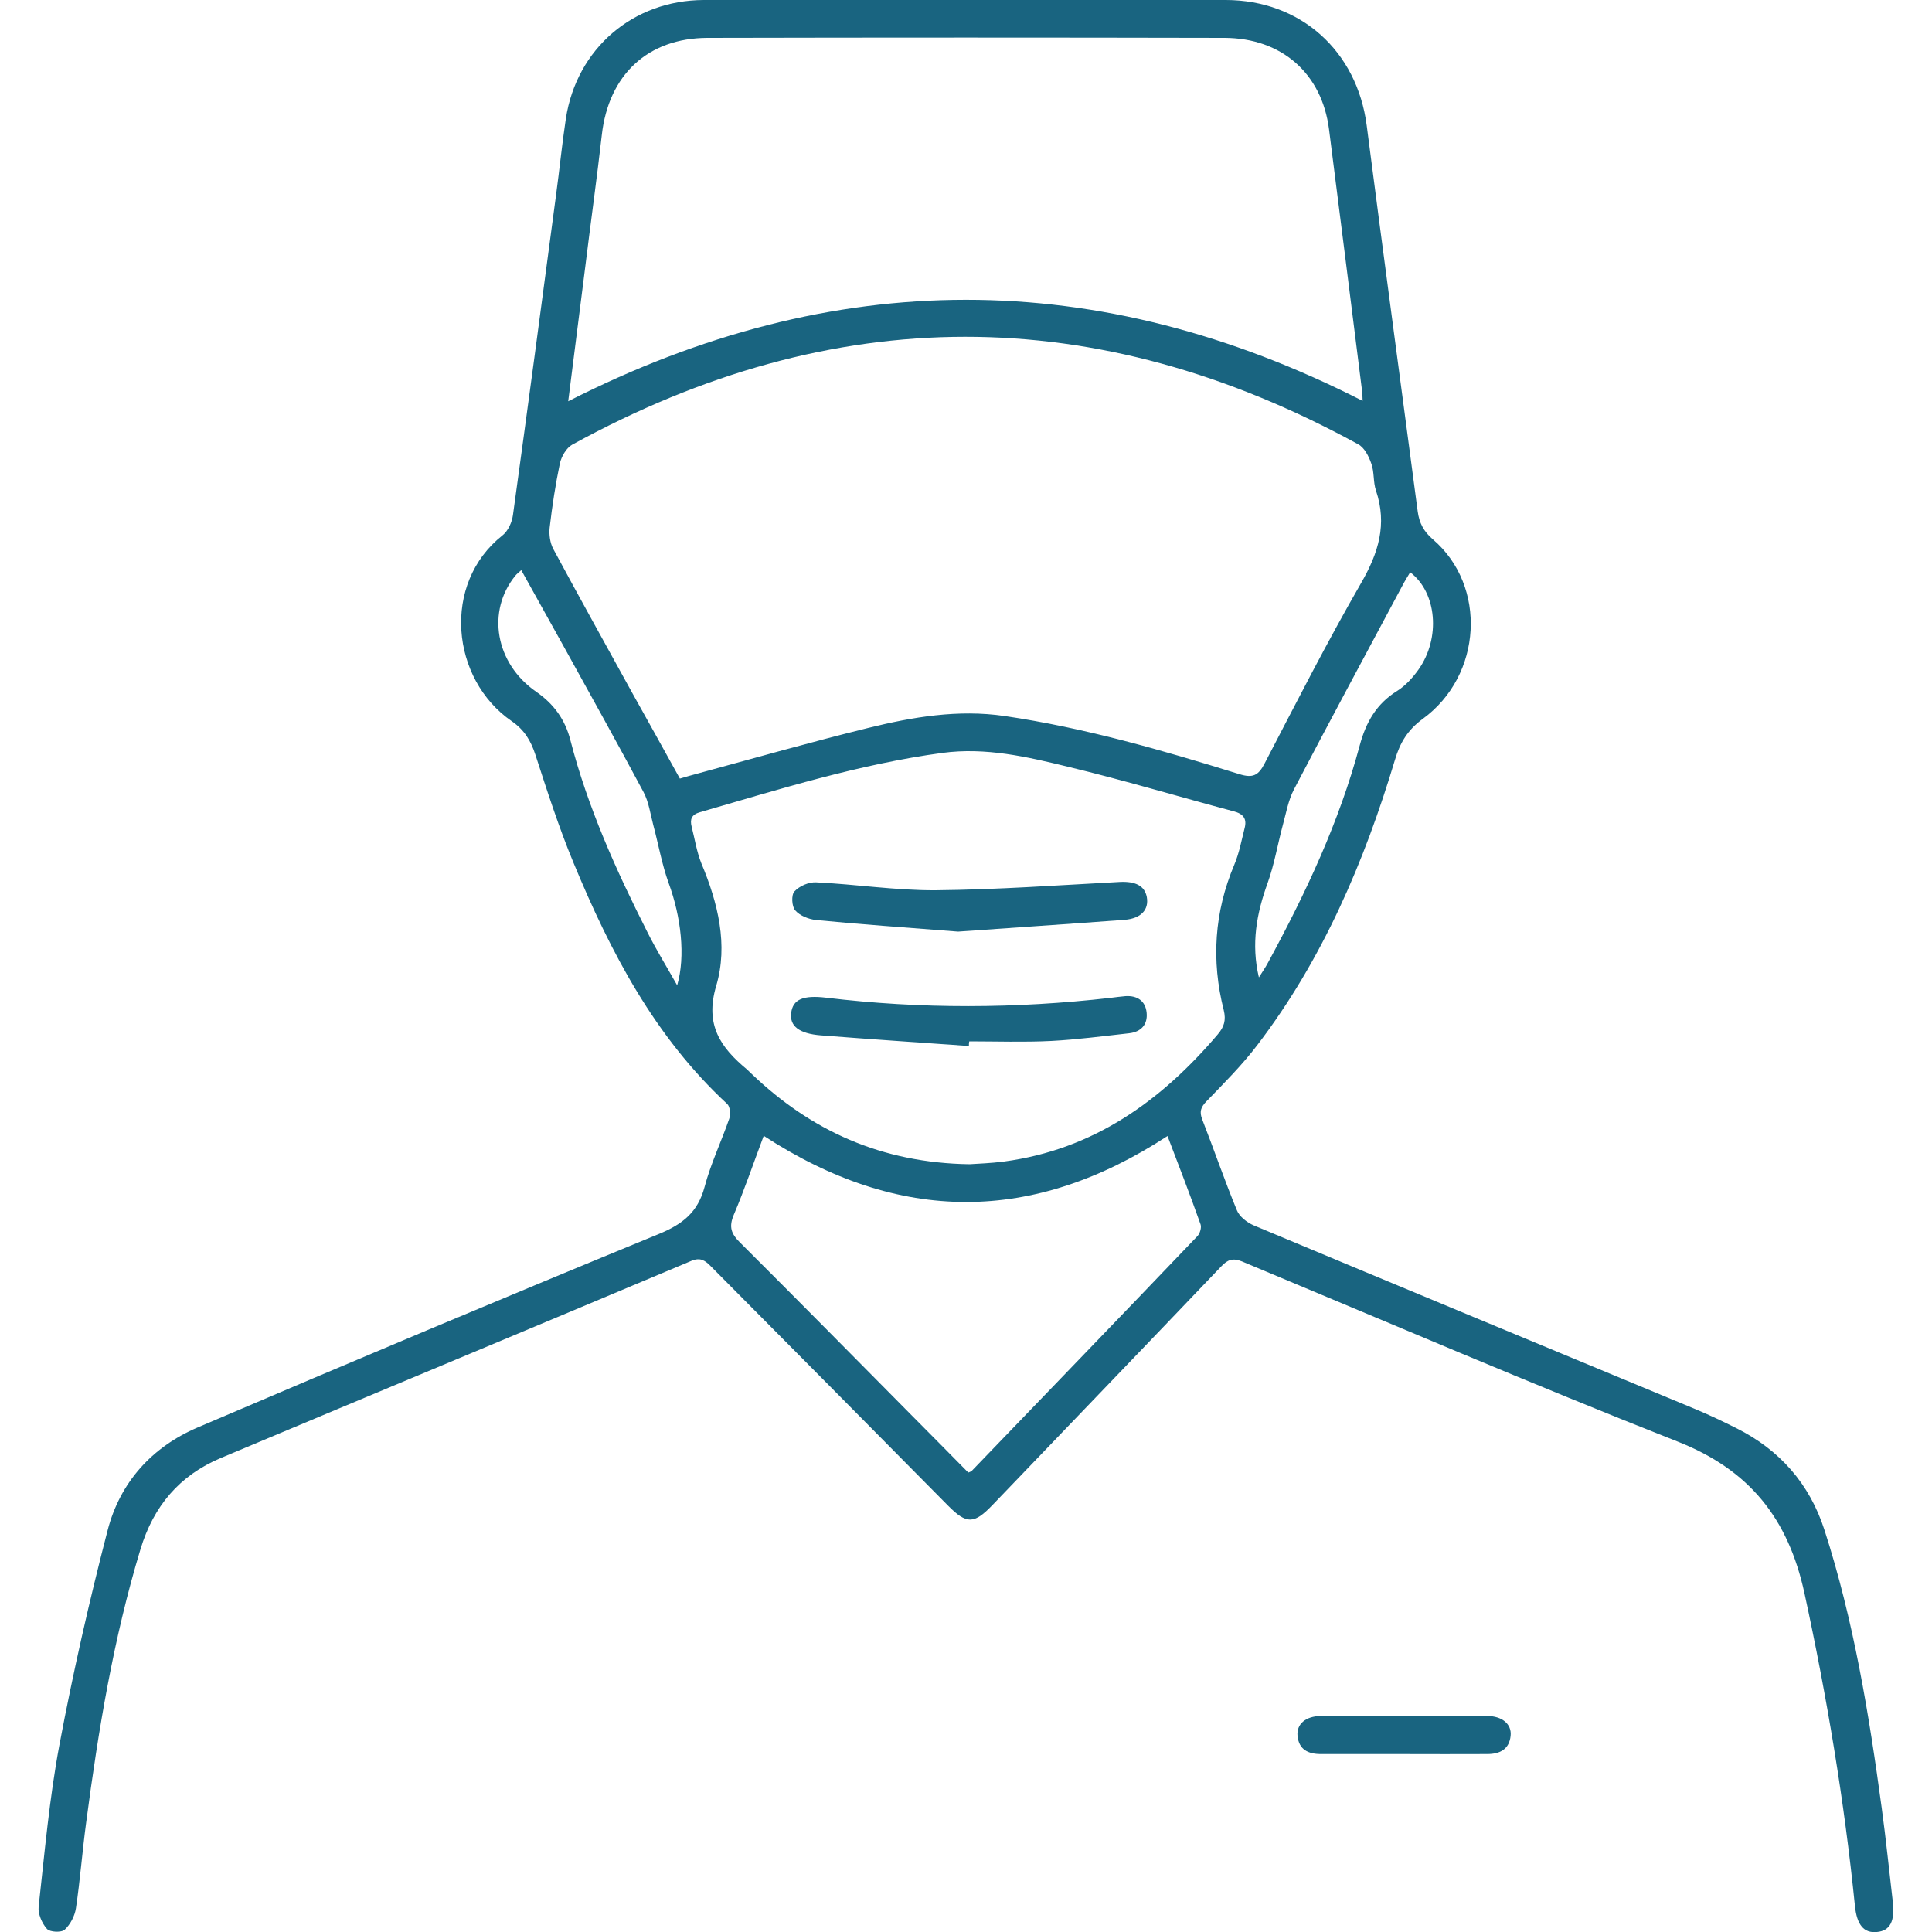
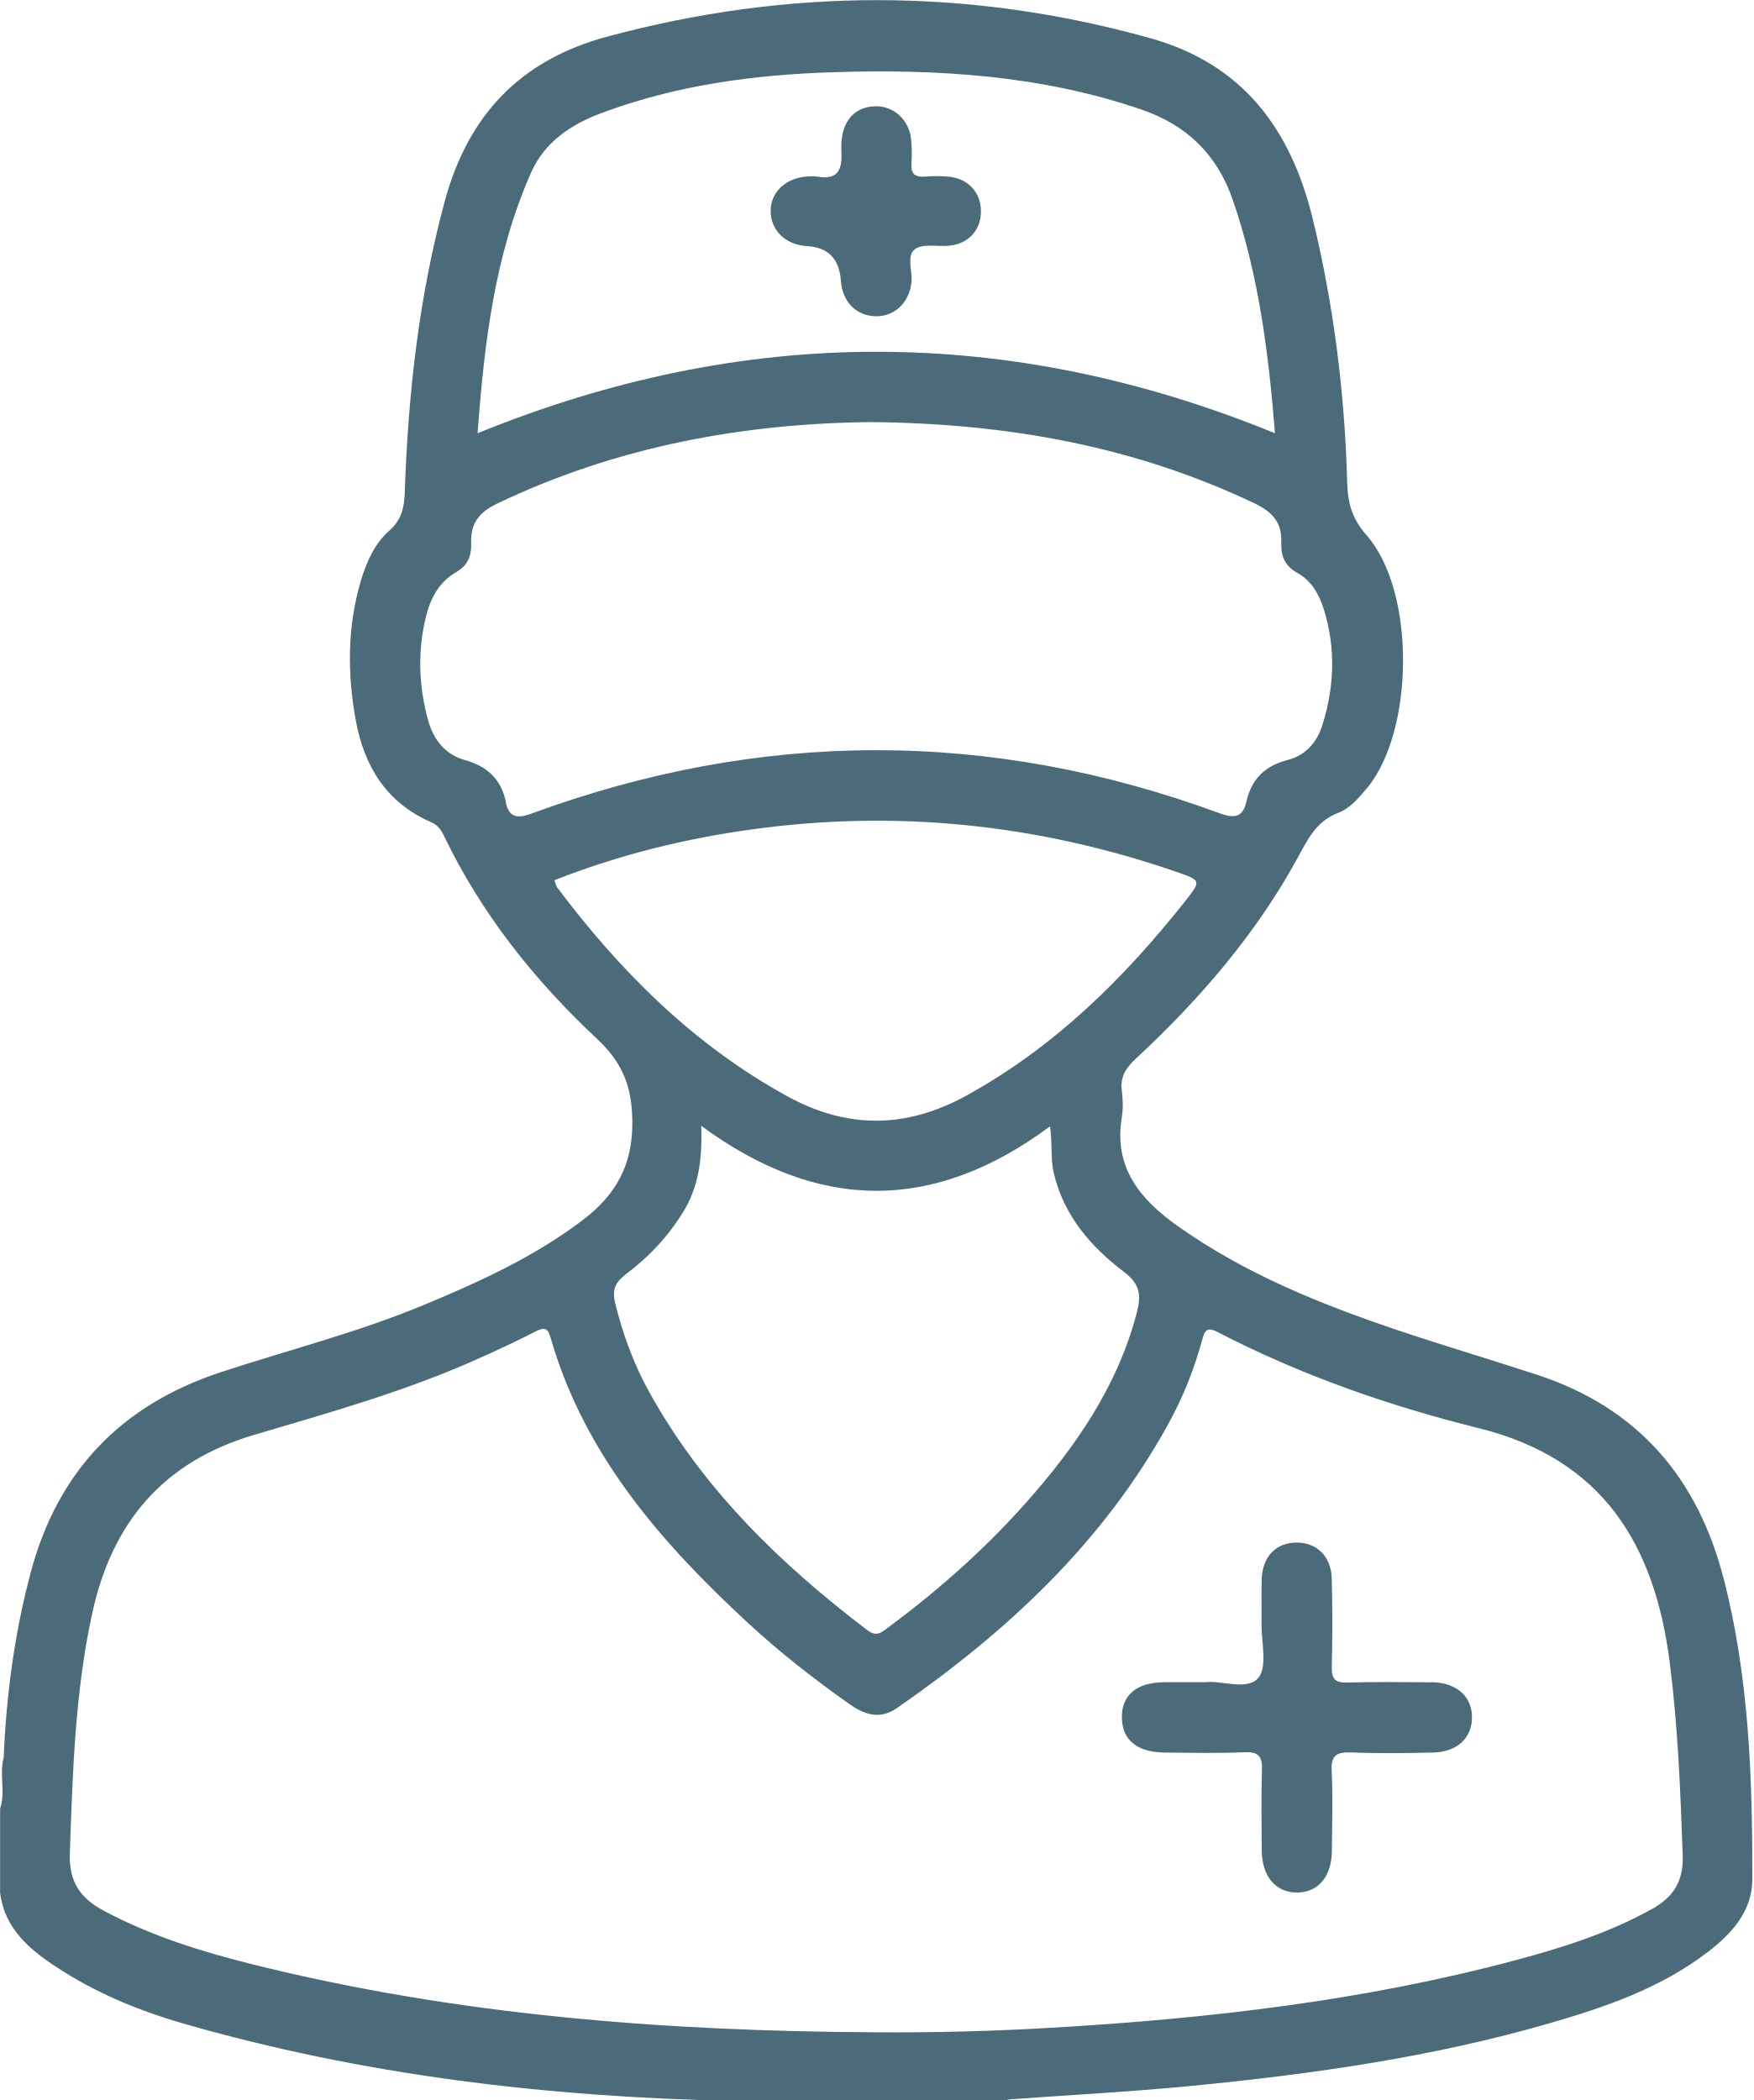
- <svg xmlns="http://www.w3.org/2000/svg" version="1.1" id="Capa_1" x="0px" y="0px" viewBox="0 0 100 100" style="enable-background:new 0 0 100 100;" xml:space="preserve">
-   <style type="text/css">
- 	.st0{fill:#196480;}
- 	.st1{fill-rule:evenodd;clip-rule:evenodd;fill:#196480;}
- </style>
-   <g>
-     <g>
-       <path class="st0" d="M49.94,0c4.5,0,9,0,13.5,0c3.88,0,6.8,2.64,7.3,6.49c0.86,6.66,1.76,13.32,2.64,19.98    c0.08,0.6,0.31,1.04,0.79,1.45c2.81,2.41,2.56,7.04-0.53,9.29c-0.78,0.57-1.18,1.24-1.44,2.13c-1.59,5.29-3.74,10.32-7.12,14.75    c-0.79,1.04-1.72,1.97-2.63,2.91c-0.3,0.31-0.38,0.54-0.22,0.95c0.61,1.56,1.15,3.14,1.79,4.69c0.13,0.33,0.52,0.63,0.86,0.78    c7.62,3.19,15.25,6.35,22.88,9.52c0.72,0.3,1.43,0.64,2.13,0.99c2.23,1.12,3.77,2.87,4.54,5.25c1.52,4.7,2.31,9.55,2.97,14.42    c0.22,1.61,0.38,3.22,0.57,4.83c0.12,1.01-0.14,1.51-0.82,1.57c-0.68,0.07-1.04-0.37-1.14-1.36c-0.55-5.44-1.45-10.82-2.61-16.17    c-0.84-3.87-2.84-6.39-6.58-7.86c-7.56-2.98-15.03-6.19-22.54-9.32c-0.47-0.19-0.74-0.09-1.07,0.26    c-3.94,4.13-7.89,8.23-11.84,12.35c-0.96,1-1.34,1-2.31,0.02c-4.08-4.13-8.17-8.25-12.26-12.37c-0.29-0.29-0.53-0.49-1.01-0.29    c-8.12,3.42-16.25,6.8-24.37,10.21c-2.14,0.9-3.48,2.5-4.15,4.72c-1.4,4.62-2.18,9.36-2.81,14.14c-0.2,1.48-0.31,2.97-0.53,4.44    c-0.06,0.4-0.29,0.84-0.58,1.11c-0.17,0.16-0.77,0.13-0.92-0.04c-0.26-0.29-0.47-0.78-0.43-1.15c0.31-2.81,0.56-5.63,1.08-8.4    c0.7-3.72,1.54-7.42,2.49-11.08c0.64-2.48,2.29-4.31,4.65-5.32c7.93-3.39,15.88-6.73,23.86-10.01c1.25-0.51,2.04-1.13,2.39-2.45    c0.32-1.21,0.87-2.35,1.28-3.54c0.07-0.22,0.04-0.61-0.11-0.75c-3.74-3.46-6.04-7.85-7.95-12.47c-0.76-1.83-1.37-3.73-1.98-5.61    c-0.24-0.73-0.57-1.28-1.22-1.73c-3.16-2.17-3.64-7.13-0.48-9.62c0.29-0.23,0.49-0.68,0.54-1.05c0.76-5.52,1.5-11.04,2.23-16.56    c0.18-1.32,0.31-2.65,0.51-3.97c0.56-3.62,3.48-6.12,7.14-6.13C40.94,0,45.44,0,49.94,0z M35.19,40.3    c0.34-0.1,0.61-0.18,0.88-0.25c2.95-0.8,5.89-1.64,8.86-2.37c2.31-0.57,4.66-0.97,7.06-0.62c4.15,0.61,8.17,1.77,12.16,3.01    c0.71,0.22,0.99,0.06,1.31-0.56c1.63-3.13,3.23-6.28,4.99-9.33c0.9-1.56,1.36-3.04,0.77-4.79c-0.15-0.44-0.08-0.95-0.24-1.39    c-0.13-0.38-0.36-0.84-0.69-1.01c-13.56-7.42-27.13-7.41-40.68,0.03c-0.3,0.17-0.55,0.61-0.63,0.96c-0.23,1.1-0.4,2.21-0.53,3.33    c-0.04,0.36,0.02,0.78,0.18,1.09c1.34,2.49,2.71,4.95,4.07,7.42C33.54,37.32,34.36,38.8,35.19,40.3z M29.41,20.77    c13.76-7,27.42-7,41.12-0.02c-0.01-0.22-0.01-0.37-0.03-0.52c-0.57-4.51-1.13-9.03-1.71-13.54c-0.37-2.89-2.45-4.72-5.41-4.73    c-8.92-0.02-17.84-0.02-26.76,0c-3.1,0.01-5.12,1.92-5.47,5.02c-0.26,2.29-0.58,4.56-0.86,6.85C30,16.11,29.71,18.39,29.41,20.77z     M50.18,60.26c0.43-0.03,1.11-0.05,1.79-0.14c4.62-0.62,8.12-3.12,11.06-6.58c0.33-0.39,0.44-0.73,0.31-1.26    c-0.65-2.56-0.49-5.07,0.55-7.53c0.25-0.59,0.37-1.25,0.53-1.88c0.13-0.49-0.06-0.75-0.58-0.88c-2.85-0.76-5.68-1.61-8.55-2.3    c-2.13-0.52-4.28-1.02-6.51-0.72c-4.29,0.58-8.41,1.87-12.55,3.07c-0.43,0.12-0.53,0.36-0.43,0.75c0.16,0.63,0.26,1.29,0.5,1.89    c0.86,2.05,1.4,4.23,0.77,6.35c-0.6,2.02,0.23,3.19,1.59,4.32c0.08,0.07,0.15,0.15,0.23,0.22C41.97,58.52,45.61,60.19,50.18,60.26    z M39.53,58.79c-0.53,1.41-0.99,2.77-1.55,4.09c-0.26,0.62-0.14,0.97,0.31,1.42c2.98,2.97,5.94,5.97,8.9,8.96    c0.99,1,1.98,1.99,2.93,2.96c0.13-0.06,0.16-0.06,0.17-0.08c3.9-4.05,7.81-8.1,11.69-12.16c0.13-0.14,0.22-0.44,0.16-0.61    c-0.54-1.52-1.12-3.03-1.71-4.57C53.47,63.35,46.55,63.36,39.53,58.79z M35.05,51c0.44-1.51,0.2-3.55-0.44-5.29    c-0.35-0.97-0.53-2.01-0.8-3.02c-0.15-0.57-0.23-1.18-0.5-1.69c-1.34-2.51-2.73-5-4.11-7.5c-0.73-1.31-1.46-2.62-2.22-3.99    c-0.15,0.14-0.24,0.2-0.3,0.28c-1.51,1.84-1.05,4.55,1.08,6.02c0.91,0.63,1.49,1.44,1.76,2.49c0.9,3.49,2.37,6.75,3.99,9.95    C33.97,49.17,34.5,50.02,35.05,51z M65.16,50.59c0.16-0.26,0.34-0.51,0.48-0.78c1.95-3.59,3.68-7.27,4.74-11.23    c0.32-1.19,0.86-2.15,1.94-2.82c0.43-0.27,0.8-0.68,1.1-1.1c1.16-1.64,0.95-4-0.43-5.04c-0.13,0.22-0.27,0.44-0.39,0.67    c-1.88,3.52-3.78,7.04-5.63,10.58c-0.29,0.56-0.4,1.21-0.57,1.83c-0.27,1-0.44,2.04-0.79,3.01    C65.04,47.28,64.75,48.86,65.16,50.59z" />
-       <path class="st0" d="M72.6,90.79c-1.41,0-2.82,0-4.23,0c-0.66,0-1.14-0.23-1.21-0.94c-0.06-0.61,0.42-1.02,1.2-1.03    c2.87-0.01,5.74-0.01,8.61,0c0.78,0,1.28,0.42,1.22,1.02c-0.07,0.7-0.55,0.95-1.21,0.95C75.53,90.79,74.06,90.8,72.6,90.79    C72.6,90.79,72.6,90.79,72.6,90.79z" />
-       <path class="st0" d="M49.59,48.22c-2.82-0.22-5.09-0.38-7.35-0.6c-0.38-0.04-0.84-0.22-1.08-0.5c-0.18-0.2-0.21-0.8-0.04-0.98    c0.26-0.28,0.74-0.49,1.12-0.47c2.06,0.1,4.12,0.42,6.17,0.41c3.18-0.03,6.36-0.26,9.55-0.43c0.8-0.04,1.29,0.19,1.4,0.79    c0.11,0.64-0.29,1.1-1.15,1.17C55.14,47.84,52.09,48.04,49.59,48.22z" />
-       <path class="st0" d="M50.15,54.14c-2.55-0.18-5.11-0.35-7.66-0.55c-1.14-0.09-1.62-0.49-1.54-1.15c0.08-0.72,0.63-0.94,1.81-0.8    c4.9,0.59,9.8,0.57,14.71,0.01c0.26-0.03,0.52-0.07,0.78-0.09c0.62-0.04,1.04,0.25,1.1,0.86c0.06,0.61-0.29,0.99-0.9,1.06    c-1.35,0.15-2.7,0.33-4.05,0.4c-1.41,0.07-2.82,0.02-4.23,0.02C50.15,53.98,50.15,54.06,50.15,54.14z" />
-     </g>
-   </g>
+ <svg xmlns="http://www.w3.org/2000/svg" id="Capa_1" data-name="Capa 1" viewBox="0 0 167 200">
+   <defs>
+     <style>
+       .cls-1 {
+         fill: #4b6b7a;
+       }
+     </style>
+   </defs>
+   <path class="cls-1" d="M164.16,150.4c-2.46-9.64-8.18-16.32-17.75-19.46-4.37-1.43-8.78-2.74-13.14-4.2-7.41-2.49-14.64-5.39-21.08-9.95-3.56-2.52-6.15-5.55-5.36-10.35,.14-.84,.11-1.74,0-2.6-.16-1.34,.44-2.19,1.4-3.07,6.04-5.62,11.39-11.82,15.36-19.09,.97-1.78,1.78-3.48,3.86-4.27,1.1-.42,1.93-1.39,2.71-2.32,4.55-5.44,4.68-18.82-.03-24.13-1.39-1.57-1.78-3.1-1.83-5-.24-8.49-1.27-16.87-3.29-25.14-2.09-8.55-6.66-14.72-15.45-17.18-17.24-4.82-34.48-4.8-51.74-.15-8.22,2.21-13.23,7.43-15.46,15.66-2.46,9.08-3.49,18.32-3.81,27.67-.05,1.46-.27,2.65-1.46,3.7-1.42,1.26-2.19,3-2.73,4.81-1.29,4.38-1.29,8.83-.48,13.27,.8,4.37,2.91,7.85,7.17,9.7,.58,.25,.92,.67,1.2,1.24,3.56,7.44,8.63,13.81,14.6,19.39,2.46,2.3,3.34,4.57,3.37,7.9,.04,4.15-1.59,6.98-4.7,9.35-4.62,3.51-9.82,5.88-15.13,8.09-6.29,2.62-12.9,4.29-19.35,6.41-9.51,3.13-15.56,9.44-18.13,19.13-1.53,5.77-2.31,11.63-2.56,17.58-.44,1.6,.2,3.28-.34,4.87v8.01c.42,3.38,2.77,5.37,5.35,7.06,3.7,2.44,7.76,4.13,12.01,5.36,17.15,4.95,34.7,7.02,52.49,7.4,1.27,0,2.55,0,3.83,0,1.61,.13,3.23-.26,4.83,.21h11.21c2.12-.54,4.31,.1,6.44-.36,5.72-.42,11.45-.72,17.16-1.27,11.56-1.12,23.05-2.74,34.24-5.98,5.33-1.54,10.57-3.34,15.05-6.77,2.29-1.75,4.25-3.89,4.26-6.92,.02-9.61-.31-19.21-2.71-28.6ZM50.59,16.41c1.28-2.89,3.78-4.56,6.71-5.65,7.09-2.65,14.46-3.64,21.96-3.88,9.99-.32,19.86,.27,29.43,3.55,4.36,1.49,7.24,4.31,8.73,8.66,2.45,7.12,3.39,14.5,4,22.17-25.35-10.35-50.55-10.34-75.94,0,.64-8.58,1.62-16.97,5.1-24.83Zm-2.41,59.98c-.46-2.19-1.77-3.41-3.9-4-1.89-.52-3-1.96-3.51-3.79-.92-3.34-1.02-6.72-.15-10.08,.43-1.66,1.29-3.15,2.79-4.01,1.18-.67,1.5-1.6,1.46-2.79-.06-1.86,.71-2.91,2.48-3.76,11.48-5.5,23.64-7.65,35.66-7.76,13.08,.13,25.1,2.33,36.47,7.74,1.76,.84,2.61,1.87,2.54,3.72-.04,1.29,.32,2.23,1.56,2.92,1.32,.73,2.07,2.07,2.51,3.5,1.13,3.68,.99,7.37-.17,11.02-.51,1.62-1.62,2.85-3.26,3.27-2.17,.55-3.46,1.79-3.95,3.94-.35,1.54-1.13,1.67-2.6,1.13-21.83-8.03-43.69-7.97-65.51,.05-1.43,.53-2.15,.29-2.44-1.1Zm4.86,8.1c-.11-.15-.13-.37-.24-.66,6.06-2.39,12.31-3.94,18.73-4.83,13.8-1.92,27.27-.52,40.43,4.01,2.45,.84,2.47,.84,.89,2.84-5.85,7.38-12.45,13.88-20.79,18.48-5.75,3.17-11.38,3.22-17.13,.05-8.89-4.89-15.86-11.86-21.89-19.89Zm6.5,36.91c2.21-1.64,4.08-3.63,5.53-5.99,1.45-2.36,1.82-4.97,1.71-8.19,11.14,8.2,22.11,8.29,33.22,.05,.24,1.73,.04,3.11,.35,4.44,.96,4.06,3.52,7.02,6.7,9.43,1.52,1.15,1.65,2.21,1.21,3.89-1.85,7.05-5.86,12.81-10.6,18.14-3.91,4.4-8.31,8.29-13.04,11.8-.63,.47-1.11,.98-2.04,.27-8.31-6.32-15.68-13.48-20.78-22.72-1.46-2.64-2.48-5.45-3.21-8.38-.29-1.18-.08-1.96,.95-2.72Zm97.74,60.43c-4.06,2.26-8.44,3.65-12.89,4.84-14.5,3.88-29.32,5.58-44.26,6.45-5.6,.33-11.2,.47-16.81,.43-20-.1-39.84-1.62-59.31-6.48-4.85-1.21-9.62-2.7-14.08-5.07-2.28-1.21-3.38-2.75-3.28-5.53,.27-7.67,.49-15.32,2.14-22.86,1.89-8.65,6.78-14.4,15.39-16.95,7.16-2.12,14.36-4.13,21.2-7.19,1.89-.84,3.76-1.71,5.6-2.65,.75-.38,1.16-.45,1.43,.5,3.21,11.21,10.54,19.59,18.86,27.28,3.04,2.81,6.3,5.35,9.69,7.74,1.42,1,2.89,1.42,4.44,.35,10.47-7.26,19.65-15.77,25.87-27.09,1.39-2.52,2.45-5.18,3.21-7.96,.23-.84,.4-1.34,1.45-.79,7.91,4.1,16.3,7.03,24.91,9.17,11.8,2.93,16.75,11.08,18.18,22.34,.77,6.1,1.02,12.22,1.23,18.35,.09,2.53-.94,3.99-2.97,5.13Z" />
+   <path class="cls-1" d="M136.33,160.22c-2.67-.02-5.34-.05-8.01,.02-1.11,.03-1.52-.29-1.49-1.45,.07-2.8,.07-5.61,0-8.41-.05-2.15-1.41-3.47-3.34-3.47-1.96,0-3.26,1.32-3.33,3.47-.05,1.4,0,2.8-.02,4.2-.03,1.79,.59,4.16-.31,5.22-1.06,1.24-3.51,.22-5.02,.41-1.53,0-2.73,0-3.93,0-2.61,.01-4.07,1.22-4.04,3.36,.02,2.14,1.45,3.32,4.09,3.34,2.54,.02,5.07,.08,7.61-.03,1.36-.06,1.69,.45,1.64,1.72-.08,2.53-.03,5.07-.02,7.61,.02,2.51,1.34,4.06,3.41,4.03,1.99-.03,3.25-1.54,3.27-3.98,.02-2.54,.1-5.08-.02-7.61-.07-1.45,.44-1.8,1.81-1.75,2.6,.1,5.21,.07,7.81,.01,2.39-.05,3.82-1.45,3.74-3.52-.07-1.91-1.56-3.16-3.86-3.18Z" />
+   <path class="cls-1" d="M86.8,26.95c.13-1.1-.51-2.59,.33-3.22,.76-.56,2.17-.22,3.28-.33,1.86-.19,3.04-1.53,3.01-3.34-.03-1.78-1.27-3.09-3.13-3.24-.73-.06-1.47-.07-2.2,0-.93,.07-1.35-.24-1.29-1.23,.05-.79,.05-1.6-.04-2.39-.22-1.82-1.65-3.09-3.34-3.08-2.13,.02-3.44,1.55-3.29,4.3,.1,1.9-.42,2.74-2.38,2.39-.26-.05-.53-.01-.8,0-2.09,.1-3.55,1.45-3.56,3.27,0,1.86,1.42,3.24,3.48,3.36q3,.18,3.21,3.3c.13,1.97,1.43,3.31,3.25,3.38,1.81,.06,3.24-1.25,3.46-3.17Z" />
</svg>
